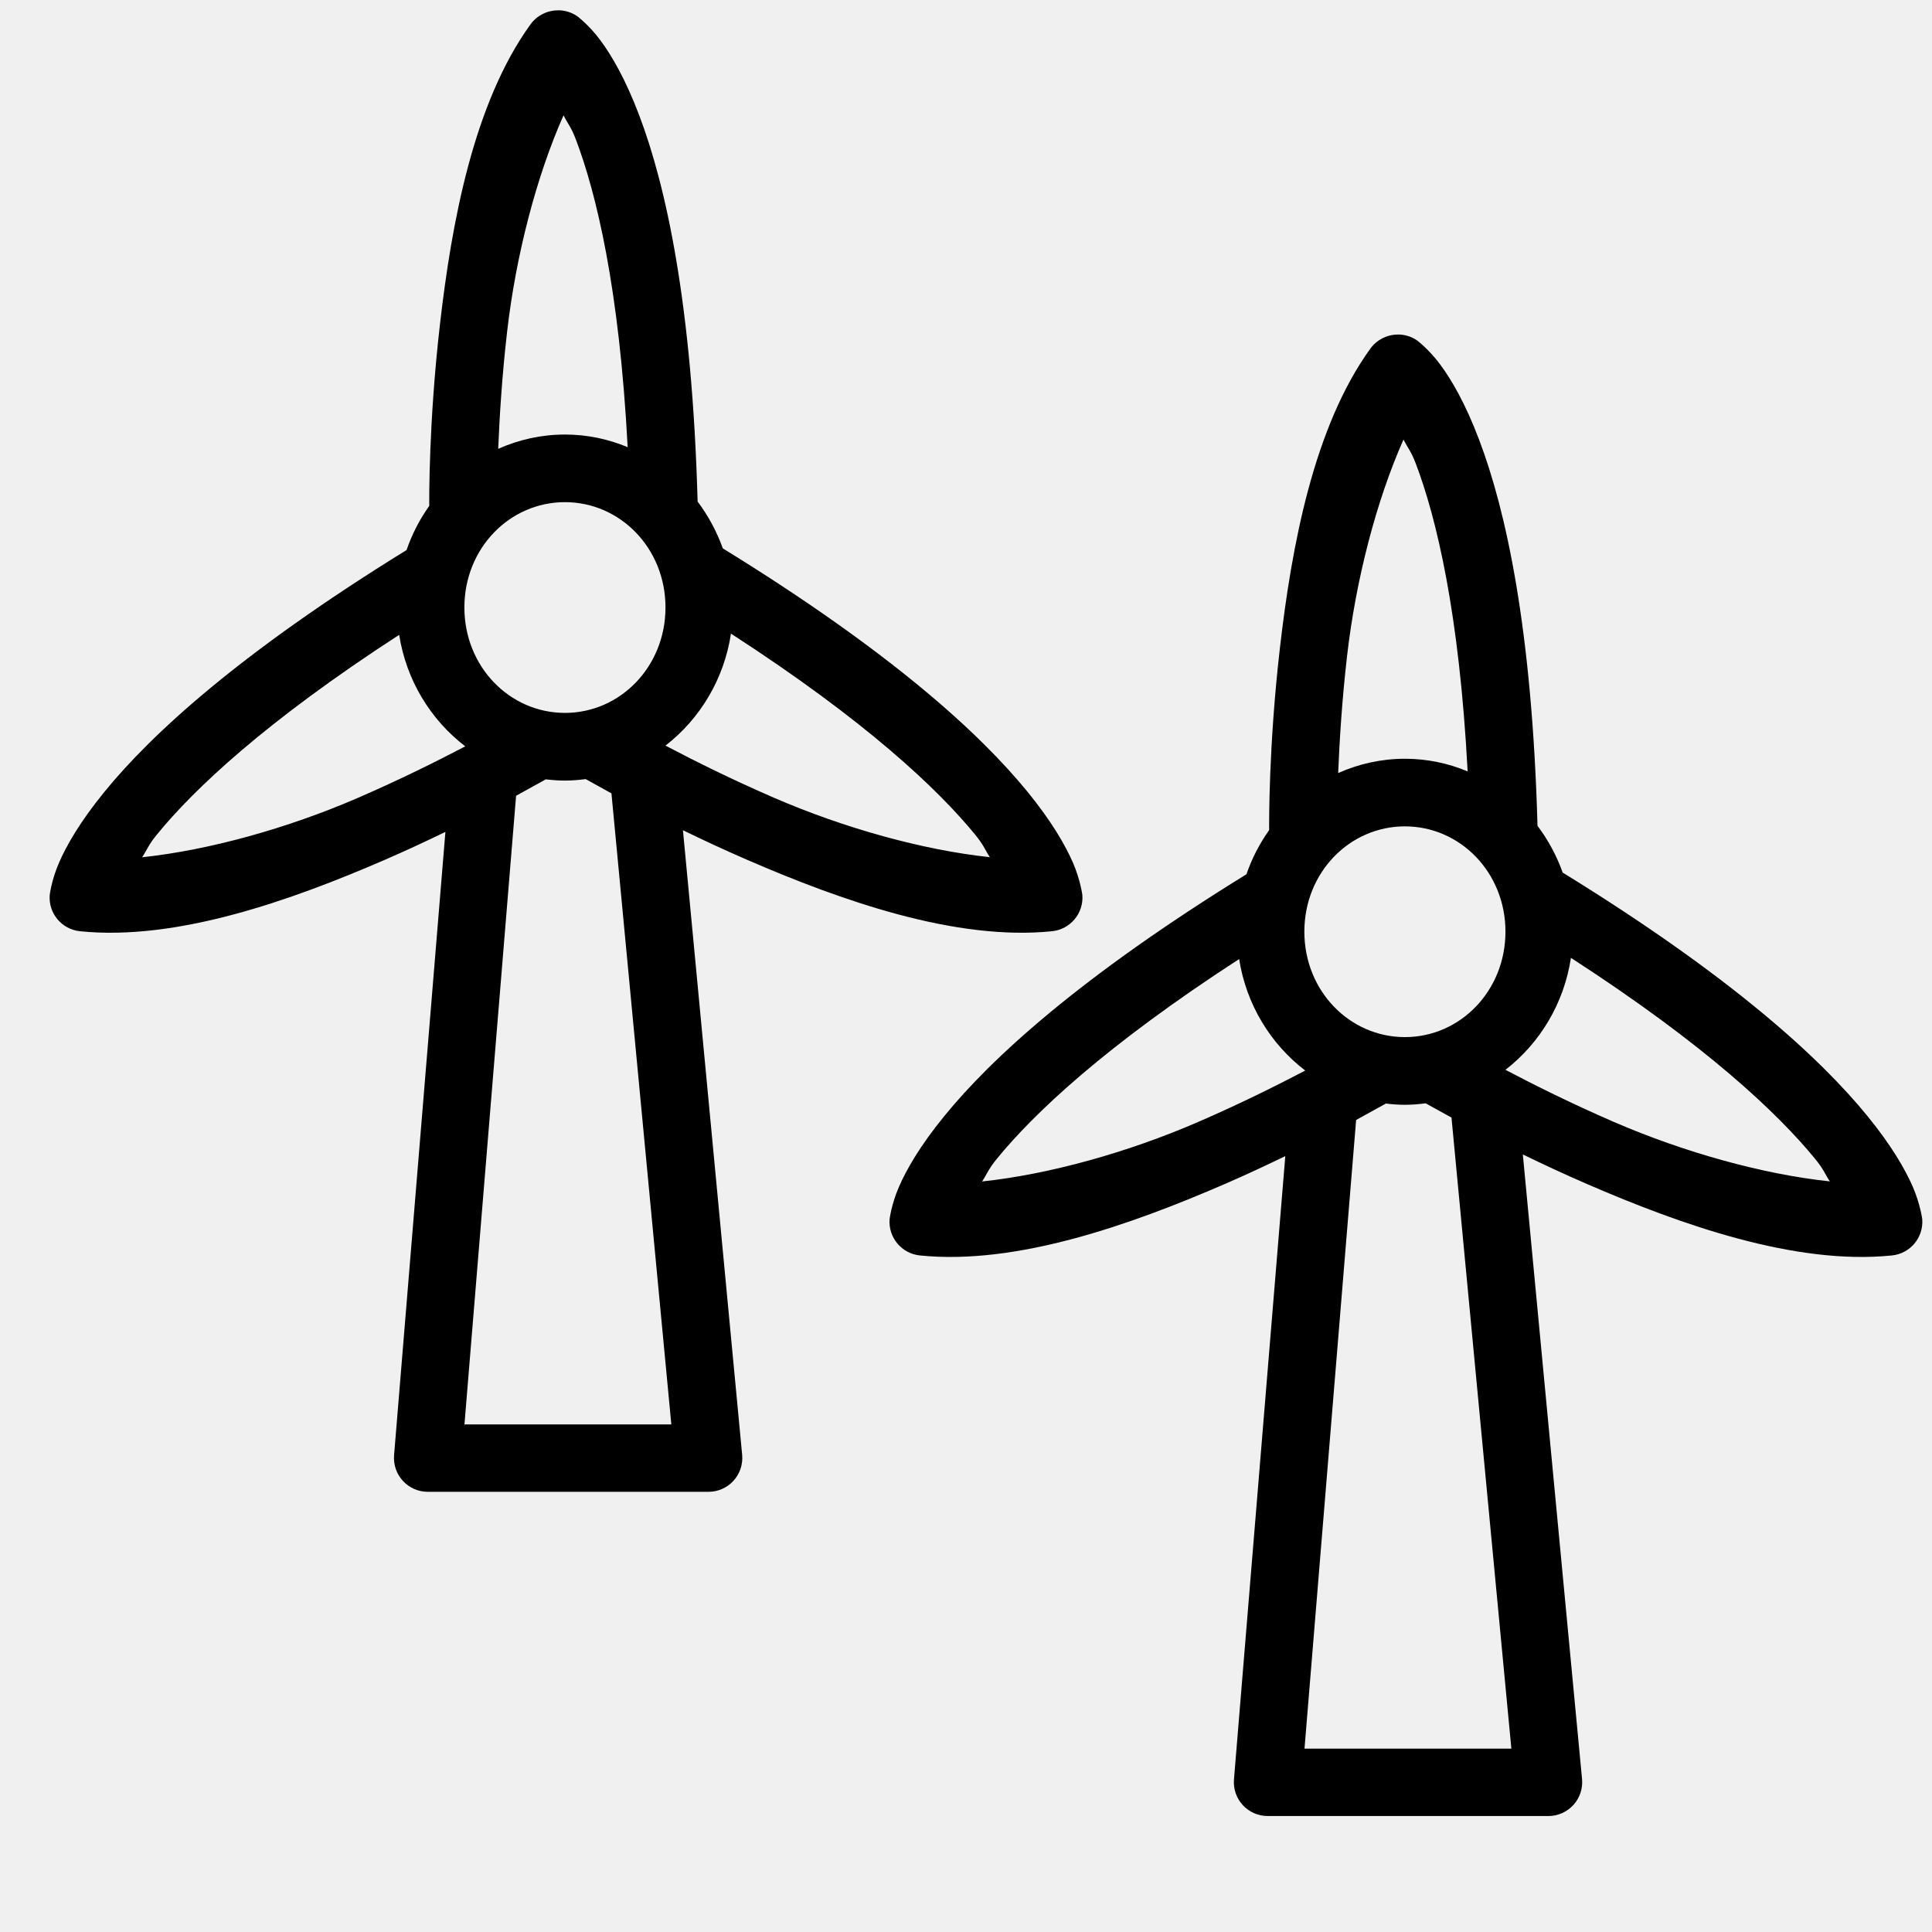
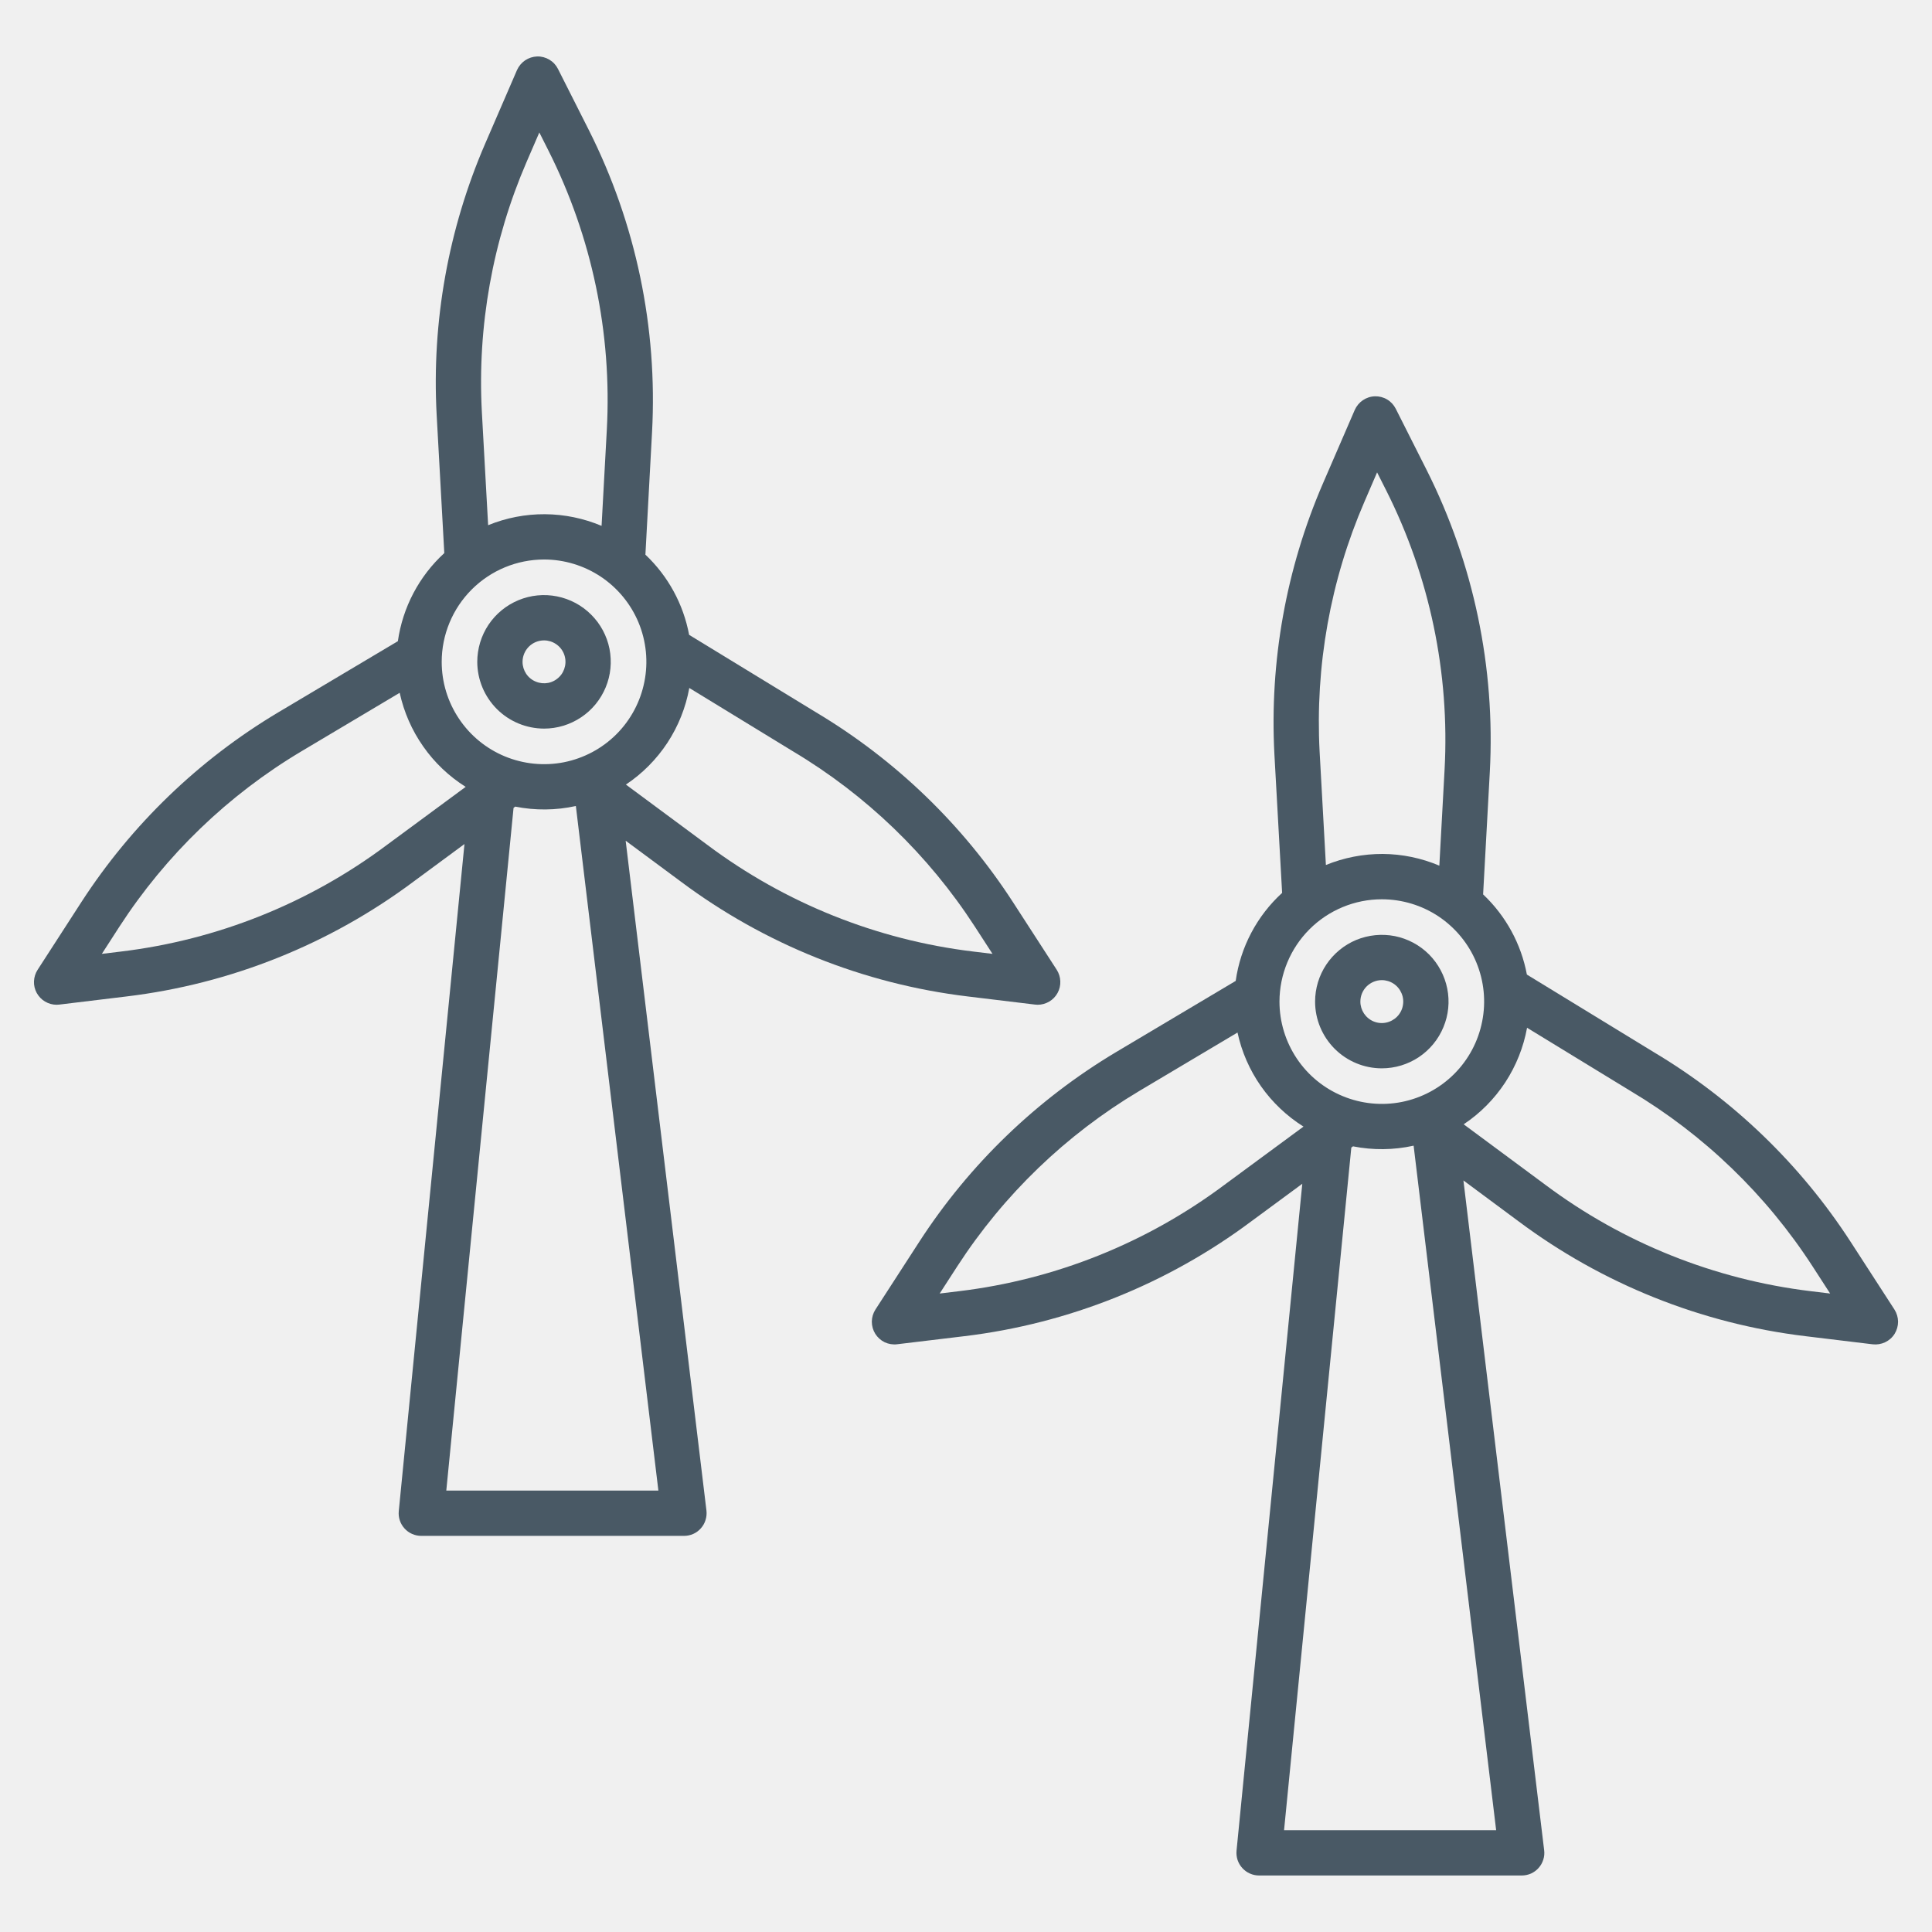
- <svg xmlns="http://www.w3.org/2000/svg" id="svg1275" version="1.1" viewBox="0 0 26.458 26.458" height="26.458mm" width="26.458mm">
-   <defs id="defs1269" />
-   <g transform="translate(116.7946,-135.6042)" id="layer1">
-     <path id="path1521" d="m -109.154,135.746 a 0.463,0.463 0 0 0 -0.375,0.191 c -0.779,1.077 -1.08,2.712 -1.24,4.104 -0.155,1.342 -0.148,2.412 -0.147,2.491 -0.131,0.184 -0.236,0.387 -0.311,0.605 -2.279,1.406 -3.492,2.518 -4.139,3.313 -0.331,0.406 -0.517,0.73 -0.62,0.968 -0.104,0.238 -0.128,0.444 -0.128,0.444 a 0.463,0.463 0 0 0 0.414,0.495 c 1.323,0.136 2.888,-0.42 4.174,-0.977 0.297,-0.129 0.574,-0.259 0.831,-0.383 l -0.703,8.537 a 0.463,0.463 0 0 0 0.462,0.5 h 3.845 a 0.463,0.463 0 0 0 0.46,-0.506 l -0.811,-8.554 c 0.27,0.131 0.565,0.269 0.881,0.406 1.286,0.557 2.852,1.113 4.175,0.977 a 0.463,0.463 0 0 0 0.414,-0.495 c 0,0 -0.026,-0.206 -0.129,-0.444 -0.104,-0.238 -0.289,-0.562 -0.62,-0.968 -0.651,-0.799 -1.871,-1.918 -4.175,-3.336 -0.083,-0.232 -0.2,-0.448 -0.345,-0.641 -0.075,-2.71 -0.435,-4.329 -0.801,-5.293 -0.186,-0.49 -0.374,-0.813 -0.529,-1.022 -0.154,-0.209 -0.32,-0.333 -0.32,-0.333 a 0.463,0.463 0 0 0 -0.261,-0.08 z m 0.077,1.438 c 0.059,0.118 0.101,0.154 0.167,0.326 0.284,0.747 0.597,2.05 0.711,4.218 -0.265,-0.111 -0.555,-0.173 -0.859,-0.173 -0.325,0 -0.634,0.071 -0.914,0.196 0.018,-0.432 0.051,-0.986 0.122,-1.604 0.12,-1.042 0.4,-2.124 0.773,-2.964 z m 11.425,3.002 a 0.463,0.463 0 0 0 -0.375,0.191 c -0.779,1.077 -1.08,2.712 -1.24,4.104 -0.155,1.342 -0.148,2.412 -0.147,2.491 -0.131,0.184 -0.236,0.387 -0.311,0.605 -2.279,1.406 -3.492,2.518 -4.139,3.313 -0.331,0.406 -0.517,0.73 -0.62,0.968 -0.104,0.238 -0.128,0.444 -0.128,0.444 a 0.463,0.463 0 0 0 0.414,0.495 c 1.323,0.136 2.888,-0.42 4.174,-0.977 0.297,-0.129 0.574,-0.259 0.831,-0.383 l -0.703,8.537 a 0.463,0.463 0 0 0 0.462,0.5 h 3.845 a 0.463,0.463 0 0 0 0.46,-0.506 l -0.811,-8.554 c 0.27,0.131 0.565,0.269 0.881,0.406 1.286,0.557 2.852,1.113 4.175,0.977 a 0.463,0.463 0 0 0 0.414,-0.495 c 0,0 -0.026,-0.206 -0.129,-0.444 -0.104,-0.238 -0.289,-0.562 -0.62,-0.968 -0.651,-0.799 -1.871,-1.918 -4.175,-3.336 -0.083,-0.232 -0.2,-0.448 -0.345,-0.641 -0.075,-2.71 -0.435,-4.329 -0.802,-5.293 -0.186,-0.49 -0.374,-0.813 -0.529,-1.022 -0.154,-0.209 -0.32,-0.333 -0.32,-0.333 a 0.463,0.463 0 0 0 -0.261,-0.08 z m 0.078,1.438 c 0.059,0.118 0.101,0.154 0.167,0.326 0.284,0.747 0.597,2.05 0.711,4.218 -0.265,-0.111 -0.555,-0.173 -0.859,-0.173 -0.325,0 -0.634,0.071 -0.914,0.196 0.018,-0.432 0.051,-0.986 0.122,-1.604 0.12,-1.042 0.4,-2.124 0.773,-2.964 z m -11.484,0.857 c 0.757,0 1.377,0.631 1.377,1.442 0,0.811 -0.62,1.444 -1.377,1.444 -0.757,0 -1.377,-0.633 -1.377,-1.444 0,-0.811 0.62,-1.442 1.377,-1.442 z m 2.273,1.8 c 1.85,1.197 2.836,2.131 3.346,2.755 0.117,0.143 0.128,0.197 0.2,0.307 -0.913,-0.097 -1.991,-0.396 -2.954,-0.813 -0.587,-0.254 -1.102,-0.512 -1.488,-0.715 0.473,-0.366 0.803,-0.912 0.897,-1.535 z m -4.543,0.017 c 0.097,0.621 0.43,1.164 0.905,1.527 -0.385,0.202 -0.892,0.455 -1.471,0.706 -0.963,0.417 -2.04,0.716 -2.954,0.813 0.072,-0.11 0.083,-0.164 0.199,-0.307 0.507,-0.622 1.486,-1.549 3.321,-2.739 z m 2.553,1.975 c 0.026,0.015 0.203,0.112 0.354,0.196 l 0.82,8.642 h -2.833 l 0.707,-8.609 c 0.195,-0.107 0.374,-0.206 0.407,-0.225 0.086,0.01 0.173,0.017 0.261,0.017 0.096,0 0.19,-0.008 0.282,-0.02 z m 11.22,0.648 c 0.757,0 1.377,0.631 1.377,1.442 0,0.811 -0.62,1.444 -1.377,1.444 -0.757,0 -1.377,-0.633 -1.377,-1.444 0,-0.811 0.62,-1.442 1.377,-1.442 z m 2.273,1.8 c 1.85,1.197 2.836,2.131 3.346,2.755 0.117,0.143 0.128,0.197 0.2,0.307 -0.913,-0.097 -1.991,-0.396 -2.954,-0.813 -0.587,-0.254 -1.102,-0.512 -1.488,-0.715 0.473,-0.366 0.803,-0.912 0.897,-1.535 z m -4.543,0.017 c 0.097,0.621 0.43,1.164 0.905,1.527 -0.385,0.202 -0.892,0.455 -1.471,0.706 -0.963,0.417 -2.04,0.716 -2.954,0.813 0.072,-0.11 0.083,-0.164 0.199,-0.307 0.507,-0.622 1.486,-1.549 3.321,-2.739 z m 2.553,1.975 c 0.026,0.015 0.203,0.112 0.355,0.196 l 0.82,8.642 h -2.833 l 0.707,-8.609 c 0.195,-0.107 0.374,-0.206 0.407,-0.225 0.086,0.01 0.173,0.017 0.261,0.017 0.096,0 0.19,-0.008 0.282,-0.02 z" style="color:#000000;font-style:normal;font-variant:normal;font-weight:normal;font-stretch:normal;font-size:medium;line-height:normal;font-family:sans-serif;font-variant-ligatures:normal;font-variant-position:normal;font-variant-caps:normal;font-variant-numeric:normal;font-variant-alternates:normal;font-feature-settings:normal;text-indent:0;text-align:start;text-decoration:none;text-decoration-line:none;text-decoration-style:solid;text-decoration-color:#000000;letter-spacing:normal;word-spacing:normal;text-transform:none;writing-mode:lr-tb;direction:ltr;text-orientation:mixed;dominant-baseline:auto;baseline-shift:baseline;text-anchor:start;white-space:normal;shape-padding:0;clip-rule:nonzero;display:inline;overflow:visible;visibility:visible;opacity:1;isolation:auto;mix-blend-mode:normal;color-interpolation:sRGB;color-interpolation-filters:linearRGB;solid-color:#000000;solid-opacity:1;vector-effect:none;fill:#000000;fill-opacity:1;fill-rule:nonzero;stroke:none;stroke-width:0.926;stroke-linecap:butt;stroke-linejoin:round;stroke-miterlimit:4;stroke-dasharray:none;stroke-dashoffset:0;stroke-opacity:1;color-rendering:auto;image-rendering:auto;shape-rendering:auto;text-rendering:auto;enable-background:accumulate" />
+ <svg xmlns="http://www.w3.org/2000/svg" width="32" height="32" viewBox="0 0 32 32" fill="none">
+   <g clip-path="url(#clip0_1368_108)">
+     <path d="M7.693 13.98L6.605 25.028C6.6 25.08 6.605 25.132 6.622 25.182C6.638 25.232 6.665 25.277 6.7 25.316C6.735 25.355 6.778 25.386 6.826 25.407C6.874 25.428 6.926 25.439 6.978 25.439H11.328C11.382 25.439 11.434 25.428 11.482 25.407C11.531 25.385 11.574 25.353 11.609 25.313C11.644 25.274 11.671 25.227 11.686 25.176C11.702 25.126 11.707 25.072 11.701 25.02L10.363 13.925L11.273 14.599C12.663 15.639 14.303 16.296 16.026 16.504L17.143 16.639C17.158 16.641 17.173 16.642 17.188 16.642C17.255 16.642 17.321 16.623 17.379 16.589C17.437 16.555 17.485 16.505 17.517 16.446C17.549 16.387 17.565 16.32 17.562 16.253C17.56 16.185 17.539 16.12 17.503 16.063L16.775 14.938C15.945 13.658 14.832 12.585 13.522 11.802L11.414 10.515C11.319 10.007 11.066 9.542 10.69 9.187L10.8 7.157C10.893 5.427 10.533 3.703 9.754 2.156L9.242 1.142C9.21 1.078 9.161 1.025 9.099 0.988C9.038 0.952 8.968 0.933 8.897 0.935C8.825 0.938 8.756 0.96 8.697 1C8.638 1.04 8.592 1.096 8.563 1.161L8.034 2.384C7.425 3.795 7.15 5.328 7.232 6.863L7.359 9.161C6.941 9.544 6.67 10.059 6.59 10.62L4.607 11.8C3.295 12.583 2.181 13.656 1.35 14.938L0.623 16.063C0.586 16.12 0.566 16.185 0.563 16.253C0.56 16.32 0.576 16.387 0.608 16.446C0.641 16.505 0.688 16.555 0.746 16.589C0.804 16.623 0.87 16.642 0.938 16.642C0.953 16.642 0.968 16.641 0.983 16.639L2.099 16.504C3.822 16.296 5.46 15.64 6.851 14.601L7.693 13.98ZM7.392 24.689L8.506 13.381L8.534 13.36C8.866 13.426 9.207 13.423 9.538 13.35L10.905 24.689H7.392ZM11.417 11.395L13.135 12.445C14.347 13.168 15.377 14.161 16.145 15.345L16.439 15.799L16.116 15.76C14.522 15.567 13.006 14.959 11.72 13.997L10.367 12.995C10.64 12.813 10.874 12.577 11.055 12.302C11.235 12.027 11.358 11.719 11.417 11.395V11.395ZM7.981 6.822C7.905 5.403 8.159 3.986 8.722 2.682L8.933 2.194L9.084 2.494C9.804 3.924 10.137 5.517 10.051 7.116L9.964 8.71C9.667 8.585 9.348 8.519 9.026 8.517C8.703 8.515 8.383 8.577 8.085 8.699L7.981 6.822ZM9.011 9.267C9.346 9.267 9.674 9.367 9.953 9.553C10.231 9.739 10.449 10.004 10.577 10.313C10.705 10.623 10.739 10.964 10.673 11.293C10.608 11.621 10.447 11.924 10.21 12.161C9.973 12.398 9.671 12.559 9.342 12.625C9.013 12.69 8.672 12.656 8.362 12.528C8.053 12.4 7.788 12.183 7.602 11.904C7.415 11.625 7.316 11.298 7.316 10.963C7.316 10.513 7.495 10.082 7.813 9.764C8.131 9.446 8.561 9.268 9.011 9.267V9.267ZM2.009 15.76L1.687 15.799L1.98 15.345C2.748 14.161 3.778 13.168 4.991 12.445L6.62 11.475C6.69 11.794 6.822 12.097 7.01 12.364C7.197 12.632 7.437 12.859 7.713 13.033L6.404 13.998C5.118 14.96 3.603 15.567 2.009 15.76V15.76Z" fill="#495965" />
+     <path d="M9.011 12.068C9.229 12.068 9.443 12.003 9.625 11.881C9.807 11.76 9.948 11.587 10.032 11.385C10.116 11.183 10.137 10.961 10.095 10.746C10.052 10.532 9.947 10.335 9.792 10.181C9.638 10.026 9.441 9.921 9.226 9.878C9.012 9.835 8.789 9.857 8.587 9.941C8.385 10.025 8.213 10.166 8.091 10.348C7.97 10.53 7.905 10.744 7.905 10.963C7.906 11.255 8.022 11.536 8.23 11.744C8.437 11.951 8.718 12.067 9.011 12.068V12.068ZM9.011 10.607C9.081 10.607 9.15 10.628 9.208 10.667C9.267 10.706 9.312 10.761 9.339 10.826C9.366 10.891 9.373 10.963 9.359 11.031C9.345 11.101 9.312 11.164 9.262 11.213C9.212 11.263 9.149 11.297 9.08 11.311C9.011 11.324 8.94 11.317 8.875 11.29C8.81 11.264 8.754 11.218 8.715 11.16C8.676 11.101 8.655 11.033 8.655 10.962C8.655 10.868 8.693 10.778 8.759 10.711C8.826 10.644 8.916 10.607 9.011 10.607V10.607Z" fill="#495965" />
+     <path d="M30.65 20.565C29.82 19.285 28.707 18.212 27.397 17.43L25.29 16.142C25.195 15.634 24.941 15.169 24.565 14.814L24.676 12.785C24.769 11.056 24.408 9.332 23.63 7.785L23.118 6.77C23.086 6.707 23.037 6.653 22.976 6.617C22.914 6.58 22.844 6.562 22.773 6.564C22.701 6.566 22.632 6.589 22.573 6.629C22.514 6.669 22.468 6.725 22.439 6.79L21.91 8.012C21.301 9.423 21.027 10.956 21.108 12.491L21.236 14.789C20.818 15.171 20.546 15.687 20.467 16.247L18.484 17.427C17.173 18.21 16.058 19.283 15.228 20.565L14.5 21.69C14.462 21.749 14.441 21.819 14.44 21.89C14.44 21.962 14.46 22.032 14.497 22.092C14.535 22.152 14.589 22.201 14.653 22.232C14.718 22.262 14.79 22.274 14.86 22.265L15.976 22.131C17.699 21.923 19.337 21.267 20.727 20.228L21.57 19.607L20.481 30.653C20.476 30.705 20.482 30.757 20.498 30.807C20.515 30.857 20.541 30.902 20.577 30.941C20.612 30.98 20.655 31.011 20.703 31.032C20.75 31.053 20.802 31.064 20.855 31.064H25.204C25.257 31.064 25.31 31.053 25.358 31.032C25.406 31.01 25.45 30.978 25.485 30.938C25.52 30.899 25.546 30.852 25.562 30.801C25.578 30.751 25.583 30.697 25.576 30.645L24.239 19.552L25.148 20.226C26.539 21.266 28.178 21.923 29.901 22.131L31.018 22.266C31.088 22.274 31.16 22.262 31.224 22.232C31.289 22.201 31.343 22.153 31.381 22.092C31.418 22.032 31.438 21.962 31.438 21.891C31.437 21.819 31.416 21.75 31.378 21.69L30.65 20.565ZM21.857 12.45C21.782 11.031 22.035 9.615 22.599 8.311L22.809 7.824L22.96 8.123C23.68 9.552 24.013 11.146 23.927 12.744L23.84 14.338C23.543 14.212 23.224 14.146 22.902 14.144C22.579 14.143 22.26 14.205 21.961 14.327L21.857 12.45ZM22.887 14.895C23.222 14.895 23.55 14.994 23.829 15.18C24.107 15.367 24.325 15.631 24.453 15.941C24.581 16.25 24.615 16.591 24.549 16.92C24.484 17.249 24.323 17.551 24.086 17.788C23.849 18.025 23.547 18.186 23.218 18.252C22.889 18.317 22.548 18.283 22.239 18.155C21.929 18.027 21.664 17.81 21.478 17.531C21.292 17.252 21.192 16.925 21.192 16.589C21.193 16.14 21.372 15.709 21.689 15.392C22.007 15.074 22.438 14.895 22.887 14.895V14.895ZM20.28 19.625C18.995 20.586 17.48 21.194 15.886 21.386L15.564 21.425L15.857 20.972C16.625 19.787 17.655 18.795 18.867 18.072L20.497 17.102C20.566 17.422 20.698 17.724 20.886 17.992C21.074 18.259 21.313 18.486 21.59 18.66L20.28 19.625ZM21.268 30.314L22.382 19.008L22.41 18.987C22.742 19.053 23.084 19.049 23.414 18.976L24.781 30.314L21.268 30.314ZM29.991 21.386C28.397 21.193 26.882 20.586 25.596 19.624L24.243 18.622C24.517 18.44 24.75 18.204 24.931 17.929C25.111 17.654 25.234 17.346 25.293 17.023L27.01 18.072C28.223 18.795 29.252 19.787 30.02 20.972L30.313 21.425L29.991 21.386Z" fill="#495965" />
+     <path d="M22.887 17.695C23.106 17.695 23.319 17.63 23.501 17.509C23.683 17.387 23.825 17.214 23.908 17.012C23.992 16.811 24.014 16.588 23.971 16.374C23.928 16.16 23.823 15.963 23.669 15.808C23.514 15.653 23.317 15.548 23.103 15.505C22.888 15.463 22.666 15.485 22.464 15.568C22.262 15.652 22.09 15.794 21.968 15.976C21.847 16.157 21.782 16.371 21.782 16.59C21.782 16.883 21.899 17.163 22.106 17.371C22.313 17.578 22.594 17.695 22.887 17.695V17.695ZM22.887 16.234C22.957 16.234 23.026 16.255 23.084 16.294C23.143 16.333 23.188 16.389 23.215 16.454C23.242 16.518 23.249 16.59 23.235 16.659C23.222 16.728 23.188 16.791 23.138 16.841C23.089 16.89 23.025 16.924 22.956 16.938C22.887 16.952 22.816 16.945 22.751 16.918C22.686 16.891 22.631 16.845 22.592 16.787C22.553 16.728 22.532 16.66 22.532 16.59C22.532 16.495 22.569 16.405 22.636 16.338C22.703 16.272 22.793 16.234 22.887 16.234V16.234Z" fill="#495965" />
  </g>
+   <defs>
+     <clipPath id="clip0_1368_108">
+       <rect width="32" height="32" fill="white" />
+     </clipPath>
+   </defs>
</svg>
